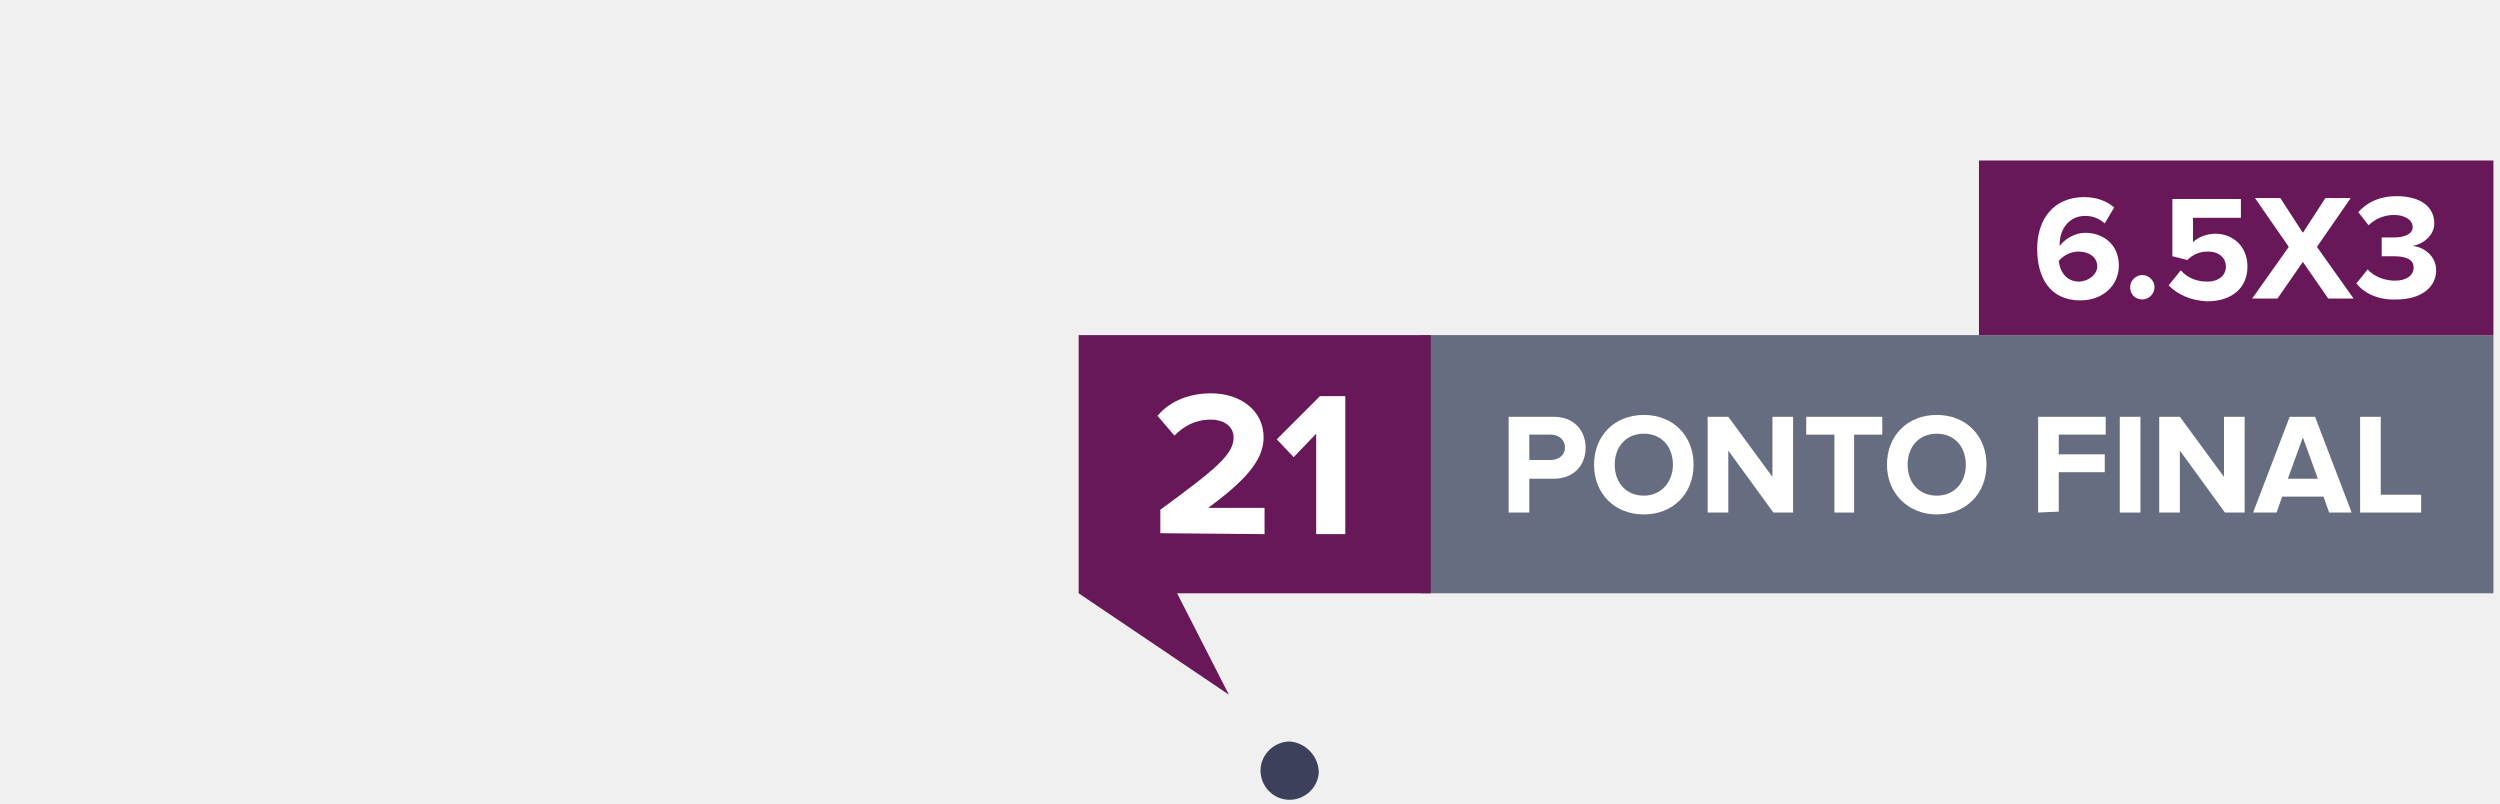
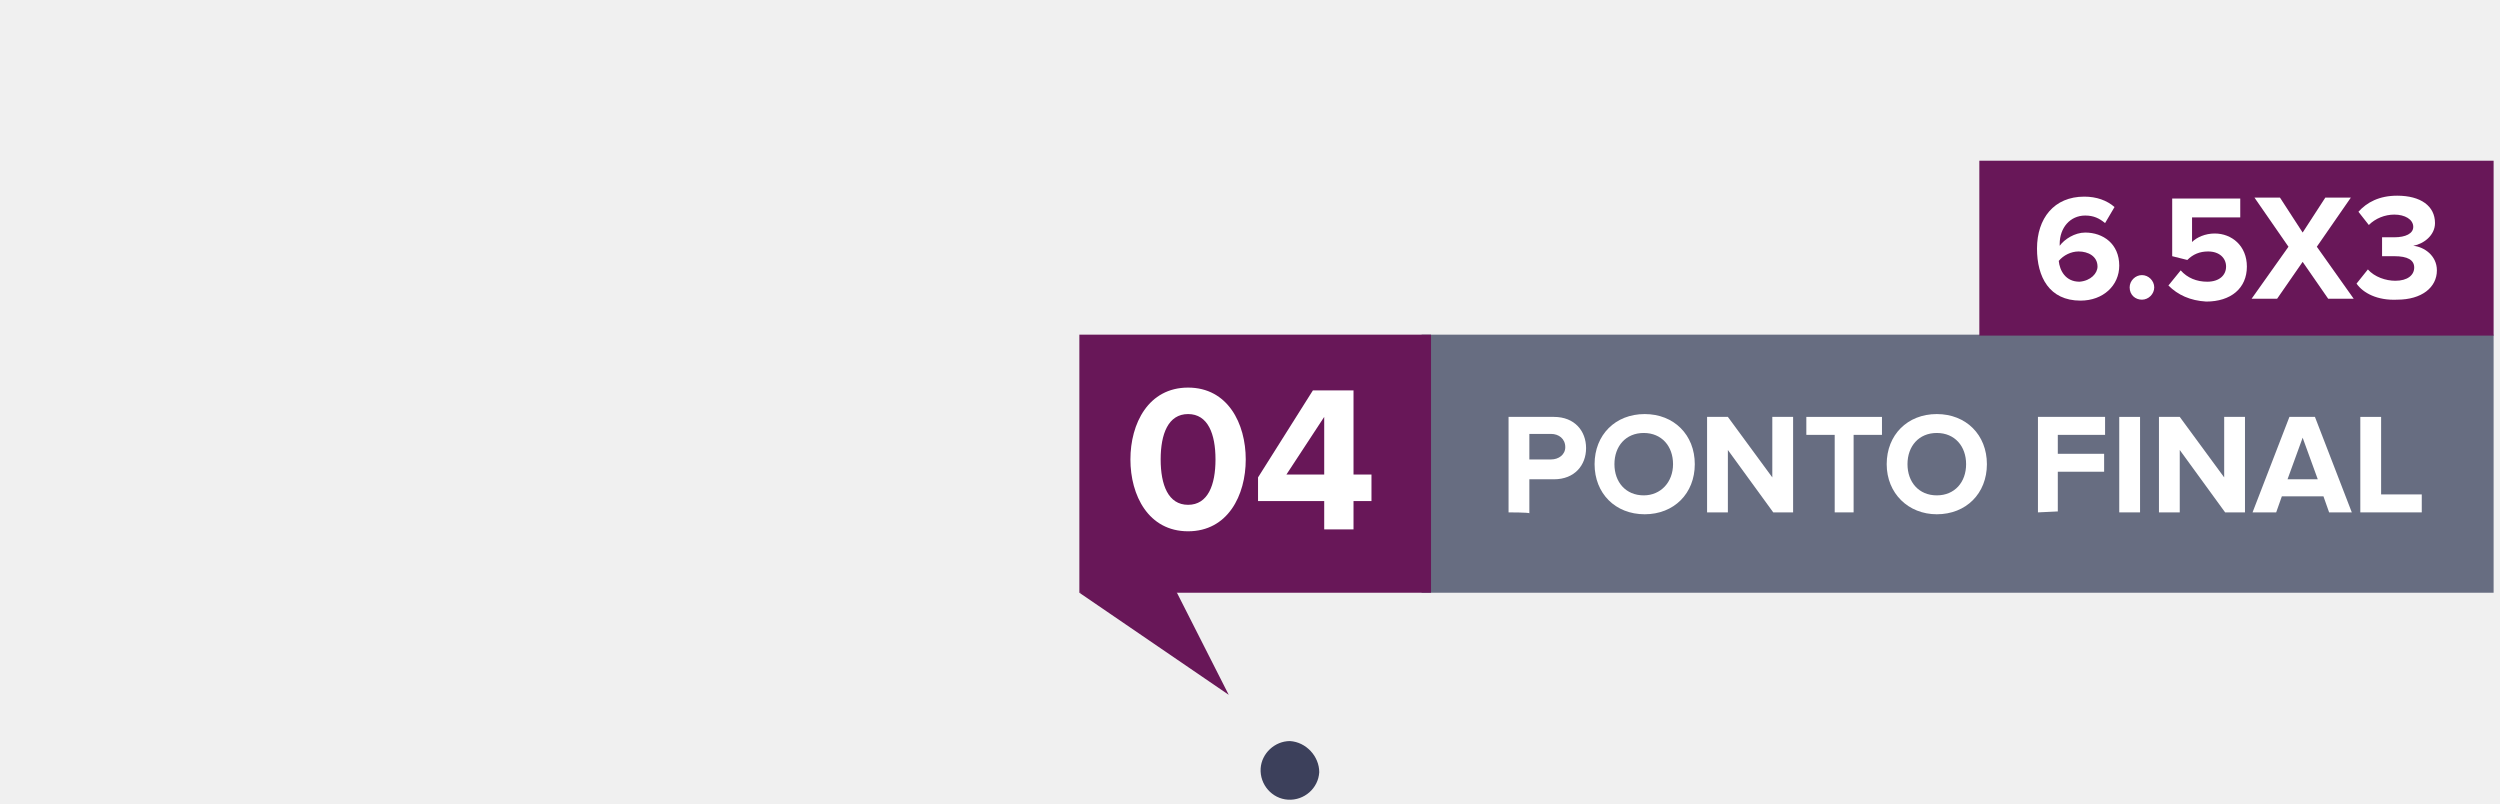
- <svg xmlns="http://www.w3.org/2000/svg" version="1.1" id="Layer_1" width="264.343" height="84.965" x="0px" y="0px" viewBox="0 0 266.3 85" style="enable-background:new 0 0 266.3 85;" xml:space="preserve">
+ <svg xmlns="http://www.w3.org/2000/svg" version="1.1" id="Layer_1" width="264.343" height="84.965" x="0px" y="0px" viewBox="0 0 264.3 85" style="enable-background:new 0 0 264.3 85;" xml:space="preserve">
  <style type="text/css">
	.st0{opacity:0.92;fill:#2D314E;enable-background:new    ;}
	.st1{fill:none;}
	.st2{fill:#676D81;}
	.st3{fill:#681758;}
	.st4{fill:#FFFFFF;}
</style>
  <g id="ponto_final" transform="translate(-88 -349.572)">
    <g id="ponto_final_novo" transform="translate(200.275 349.663)">
-       <path id="Path_10" class="st0" d="M28.2,81.9c-0.1,1.7-1.6,3-3.3,2.9c-1.7-0.1-3-1.6-2.9-3.3c0.1-1.6,1.5-2.9,3.1-2.9    C26.8,78.7,28.2,80.2,28.2,81.9L28.2,81.9z" />
+       <path id="Path_10" class="st0" d="M27.2,81.6c-0.1,1.7-1.6,3-3.3,2.9c-1.7-0.1-3-1.6-2.9-3.3c0.1-1.6,1.5-2.9,3.1-2.9    C25.8,78.4,27.2,79.9,27.2,81.6L27.2,81.6z" />
    </g>
-     <rect id="Rectangle_42" x="88.1" y="356" class="st1" width="112" height="72" />
+     <rect id="Rectangle_42" x="88.1" y="356.2" class="st1" width="111.2" height="71.5" />
  </g>
  <g>
    <g id="Layer_2_2_">
      <g id="Layer_1-2_1_">
        <g>
-           <rect x="151.4" y="35.4" class="st2" width="114.2" height="27.5" />
+           <rect x="150.3" y="35.4" class="st2" width="113.4" height="27.3" />
        </g>
-         <rect x="114.9" y="35.4" class="st3" width="37.5" height="27.5" />
+         <rect x="114.1" y="35.4" class="st3" width="37.2" height="27.3" />
        <g>
-           <rect x="210.8" y="16.8" class="st3" width="54.8" height="18.6" />
+           <rect x="209.3" y="17" class="st3" width="54.4" height="18.5" />
        </g>
      </g>
    </g>
    <g>
      <g>
-         <path class="st4" d="M160.7,54.3V44.1h4.8c2.2,0,3.4,1.5,3.4,3.3s-1.2,3.3-3.4,3.3h-2.6v3.6C162.9,54.3,160.7,54.3,160.7,54.3z      M166.7,47.4c0-0.9-0.7-1.4-1.5-1.4h-2.3v2.7h2.3C166,48.7,166.7,48.2,166.7,47.4z" />
-         <path class="st4" d="M169.8,49.2c0-3.1,2.2-5.3,5.3-5.3s5.3,2.2,5.3,5.3s-2.2,5.3-5.3,5.3S169.8,52.3,169.8,49.2z M178.2,49.2     c0-1.9-1.2-3.3-3.1-3.3c-1.9,0-3.1,1.4-3.1,3.3c0,1.9,1.2,3.3,3.1,3.3C176.9,52.5,178.2,51.1,178.2,49.2z" />
-         <path class="st4" d="M188.9,54.3l-4.8-6.6v6.6h-2.2V44.1h2.2l4.7,6.4v-6.4h2.2v10.2H188.9z" />
-         <path class="st4" d="M195.4,54.3V46h-3v-1.9h8.1V46h-3v8.3H195.4z" />
-         <path class="st4" d="M201,49.2c0-3.1,2.2-5.3,5.3-5.3s5.3,2.2,5.3,5.3s-2.2,5.3-5.3,5.3C203.3,54.5,201,52.3,201,49.2z      M209.4,49.2c0-1.9-1.2-3.3-3.1-3.3c-1.9,0-3.1,1.4-3.1,3.3c0,1.9,1.2,3.3,3.1,3.3S209.4,51.1,209.4,49.2z" />
-         <path class="st4" d="M217.1,54.3V44.1h7.2V46h-5v2.1h4.9V50h-4.9v4.2L217.1,54.3L217.1,54.3z" />
-         <path class="st4" d="M225.8,54.3V44.1h2.2v10.2H225.8z" />
-         <path class="st4" d="M237,54.3l-4.8-6.6v6.6H230V44.1h2.2l4.7,6.4v-6.4h2.2v10.2H237z" />
-         <path class="st4" d="M248.1,54.3l-0.6-1.7h-4.4l-0.6,1.7H240l3.9-10.2h2.7l3.9,10.2H248.1z M245.3,46.3l-1.6,4.4h3.2L245.3,46.3z     " />
-         <path class="st4" d="M251.4,54.3V44.1h2.2v8.3h4.3v1.9H251.4z" />
+         <path class="st4" d="M159.5,54.2V44.1h4.8c2.2,0,3.4,1.5,3.4,3.3c0,1.8-1.2,3.3-3.4,3.3h-2.6v3.6     C161.7,54.2,159.5,54.2,159.5,54.2z M165.5,47.3c0-0.9-0.7-1.4-1.5-1.4h-2.3v2.7h2.3C164.8,48.6,165.5,48.1,165.5,47.3z" />
+         <path class="st4" d="M168.6,49.1c0-3.1,2.2-5.3,5.3-5.3s5.3,2.2,5.3,5.3s-2.2,5.3-5.3,5.3S168.6,52.2,168.6,49.1z M176.9,49.1     c0-1.9-1.2-3.3-3.1-3.3s-3.1,1.4-3.1,3.3s1.2,3.3,3.1,3.3C175.6,52.4,176.9,51,176.9,49.1z" />
+         <path class="st4" d="M187.5,54.2l-4.8-6.6v6.6h-2.2V44.1h2.2l4.7,6.4v-6.4h2.2v10.1H187.5z" />
+         <path class="st4" d="M194,54.2V46h-3v-1.9h8V46h-3v8.2H194z" />
+         <path class="st4" d="M199.5,49.1c0-3.1,2.2-5.3,5.3-5.3s5.3,2.2,5.3,5.3s-2.2,5.3-5.3,5.3C201.8,54.4,199.5,52.2,199.5,49.1z      M207.9,49.1c0-1.9-1.2-3.3-3.1-3.3c-1.9,0-3.1,1.4-3.1,3.3s1.2,3.3,3.1,3.3S207.9,51,207.9,49.1z" />
+         <path class="st4" d="M215.5,54.2V44.1h7.1V46h-5V48h4.9v1.9h-4.9v4.2L215.5,54.2L215.5,54.2z" />
+         <path class="st4" d="M224.1,54.2V44.1h2.2v10.1H224.1z" />
+         <path class="st4" d="M235.3,54.2l-4.8-6.6v6.6h-2.2V44.1h2.2l4.7,6.4v-6.4h2.2v10.1H235.3z" />
+         <path class="st4" d="M246.3,54.2l-0.6-1.7h-4.4l-0.6,1.7h-2.5l3.9-10.1h2.7l3.9,10.1H246.3z M243.5,46.3l-1.6,4.4h3.2L243.5,46.3     z" />
+         <path class="st4" d="M249.6,54.2V44.1h2.2v8.2h4.3v1.9H249.6z" />
      </g>
      <g>
-         <path class="st4" d="M123.6,56.5V54c6-4.4,7.8-5.9,7.8-7.7c0-1.3-1.2-1.9-2.4-1.9c-1.7,0-2.9,0.7-3.9,1.7l-1.8-2.1     c1.4-1.7,3.6-2.4,5.7-2.4c3.1,0,5.6,1.8,5.6,4.7c0,2.5-2.1,4.7-5.9,7.5h6v2.8L123.6,56.5L123.6,56.5z" />
-         <path class="st4" d="M140.2,56.5V45.9l-2.4,2.5l-1.8-1.9l4.6-4.6h2.7v14.7h-3.1V56.5z" />
-       </g>
-       <g>
-         <path class="st4" d="M217,26.2c0-3.2,1.8-5.5,5-5.5c1.3,0,2.4,0.4,3.2,1.1l-1,1.7c-0.6-0.5-1.2-0.8-2.1-0.8c-1.6,0-2.7,1.3-2.7,3     c0,0.1,0,0.1,0,0.2c0.5-0.7,1.6-1.4,2.7-1.4c1.9,0,3.6,1.2,3.6,3.5c0,2.1-1.7,3.7-4.1,3.7C218.3,31.7,217,29.2,217,26.2z      M223.4,28.1c0-1.1-1-1.6-2-1.6c-0.8,0-1.6,0.4-2.1,1c0.1,1,0.7,2.2,2.2,2.2C222.7,29.6,223.4,28.8,223.4,28.1z" />
-         <path class="st4" d="M226.9,30.3c0-0.7,0.6-1.3,1.3-1.3s1.3,0.6,1.3,1.3c0,0.7-0.6,1.3-1.3,1.3S226.9,31.1,226.9,30.3z" />
-         <path class="st4" d="M231,30.1l1.3-1.6c0.7,0.8,1.7,1.2,2.8,1.2c1.3,0,2-0.7,2-1.6s-0.7-1.6-1.9-1.6c-0.9,0-1.6,0.3-2.2,0.9     l-1.6-0.4v-6.1h7.3v2h-5.1v2.6c0.5-0.5,1.4-0.9,2.4-0.9c1.8,0,3.4,1.3,3.4,3.5c0,2.3-1.7,3.7-4.3,3.7     C233.3,31.7,232,31.1,231,30.1z" />
-         <path class="st4" d="M248,31.5l-2.7-3.9l-2.7,3.9h-2.7l3.9-5.5l-3.6-5.2h2.7l2.4,3.7l2.4-3.7h2.7l-3.6,5.2l3.9,5.5H248z" />
-         <path class="st4" d="M251,29.9l1.2-1.5c0.7,0.8,1.9,1.2,2.9,1.2c1.3,0,2-0.6,2-1.4S256.4,27,255,27c-0.4,0-1.2,0-1.3,0v-2     c0.2,0,0.9,0,1.3,0c1.2,0,2-0.4,2-1.1c0-0.8-0.9-1.3-2-1.3c-1,0-2,0.4-2.7,1.1l-1.1-1.4c0.9-1,2.2-1.7,4.1-1.7c2.5,0,4,1.1,4,2.9     c0,1.3-1.2,2.2-2.3,2.4c1.1,0.1,2.5,1,2.5,2.6c0,1.8-1.6,3.1-4.2,3.1C253.3,31.7,251.8,30.9,251,29.9z" />
+         <path class="st4" d="M215.4,26.3c0-3.2,1.8-5.5,5-5.5c1.3,0,2.4,0.4,3.2,1.1l-1,1.7c-0.6-0.5-1.2-0.8-2.1-0.8     c-1.6,0-2.7,1.3-2.7,3c0,0.1,0,0.1,0,0.2c0.5-0.7,1.6-1.4,2.7-1.4c1.9,0,3.6,1.2,3.6,3.5c0,2.1-1.7,3.7-4.1,3.7     C216.7,31.8,215.4,29.3,215.4,26.3z M221.8,28.2c0-1.1-1-1.6-2-1.6c-0.8,0-1.6,0.4-2.1,1c0.1,1,0.7,2.2,2.2,2.2     C221.1,29.7,221.8,28.9,221.8,28.2z" />
+         <path class="st4" d="M225.2,30.4c0-0.7,0.6-1.3,1.3-1.3s1.3,0.6,1.3,1.3c0,0.7-0.6,1.3-1.3,1.3S225.2,31.2,225.2,30.4z" />
+         <path class="st4" d="M229.3,30.2l1.3-1.6c0.7,0.8,1.7,1.2,2.8,1.2c1.3,0,2-0.7,2-1.6c0-0.9-0.7-1.6-1.9-1.6     c-0.9,0-1.6,0.3-2.2,0.9l-1.6-0.4V21h7.2v2h-5.1v2.6c0.5-0.5,1.4-0.9,2.4-0.9c1.8,0,3.4,1.3,3.4,3.5c0,2.3-1.7,3.7-4.3,3.7     C231.6,31.8,230.3,31.2,229.3,30.2z" />
+         <path class="st4" d="M246.2,31.6l-2.7-3.9l-2.7,3.9h-2.7l3.9-5.5l-3.6-5.2h2.7l2.4,3.7l2.4-3.7h2.7l-3.6,5.2l3.9,5.5H246.2z" />
+         <path class="st4" d="M249.2,30l1.2-1.5c0.7,0.8,1.9,1.2,2.9,1.2c1.3,0,2-0.6,2-1.4s-0.7-1.2-2.1-1.2c-0.4,0-1.2,0-1.3,0v-2     c0.2,0,0.9,0,1.3,0c1.2,0,2-0.4,2-1.1c0-0.8-0.9-1.3-2-1.3c-1,0-2,0.4-2.7,1.1l-1.1-1.4c0.9-1,2.2-1.7,4.1-1.7c2.5,0,4,1.1,4,2.9     c0,1.3-1.2,2.2-2.3,2.4c1.1,0.1,2.5,1,2.5,2.6c0,1.8-1.6,3.1-4.2,3.1C251.4,31.8,249.9,31,249.2,30z" />
      </g>
    </g>
  </g>
-   <polygon class="st3" points="114.9,62.9 130.9,73.7 123.8,59.8 " />
+   <polygon class="st3" points="114.1,62.7 129.9,73.5 122.9,59.7 " />
+   <g>
+     <path class="st4" d="M119.5,48.6c0-3.8,1.9-7.6,6.1-7.6c4.2,0,6.1,3.8,6.1,7.6s-1.9,7.6-6.1,7.6C121.4,56.2,119.5,52.4,119.5,48.6z    M128.5,48.6c0-2.7-0.8-4.8-2.9-4.8c-2.1,0-2.9,2.1-2.9,4.8s0.8,4.8,2.9,4.8C127.7,53.4,128.5,51.3,128.5,48.6z" />
+     <path class="st4" d="M140,56v-3h-7v-2.5l5.8-9.2h4.3v8.9h1.9v2.8h-1.9v3H140z M140,44.1l-4,6.1h4V44.1z" />
+   </g>
</svg>
